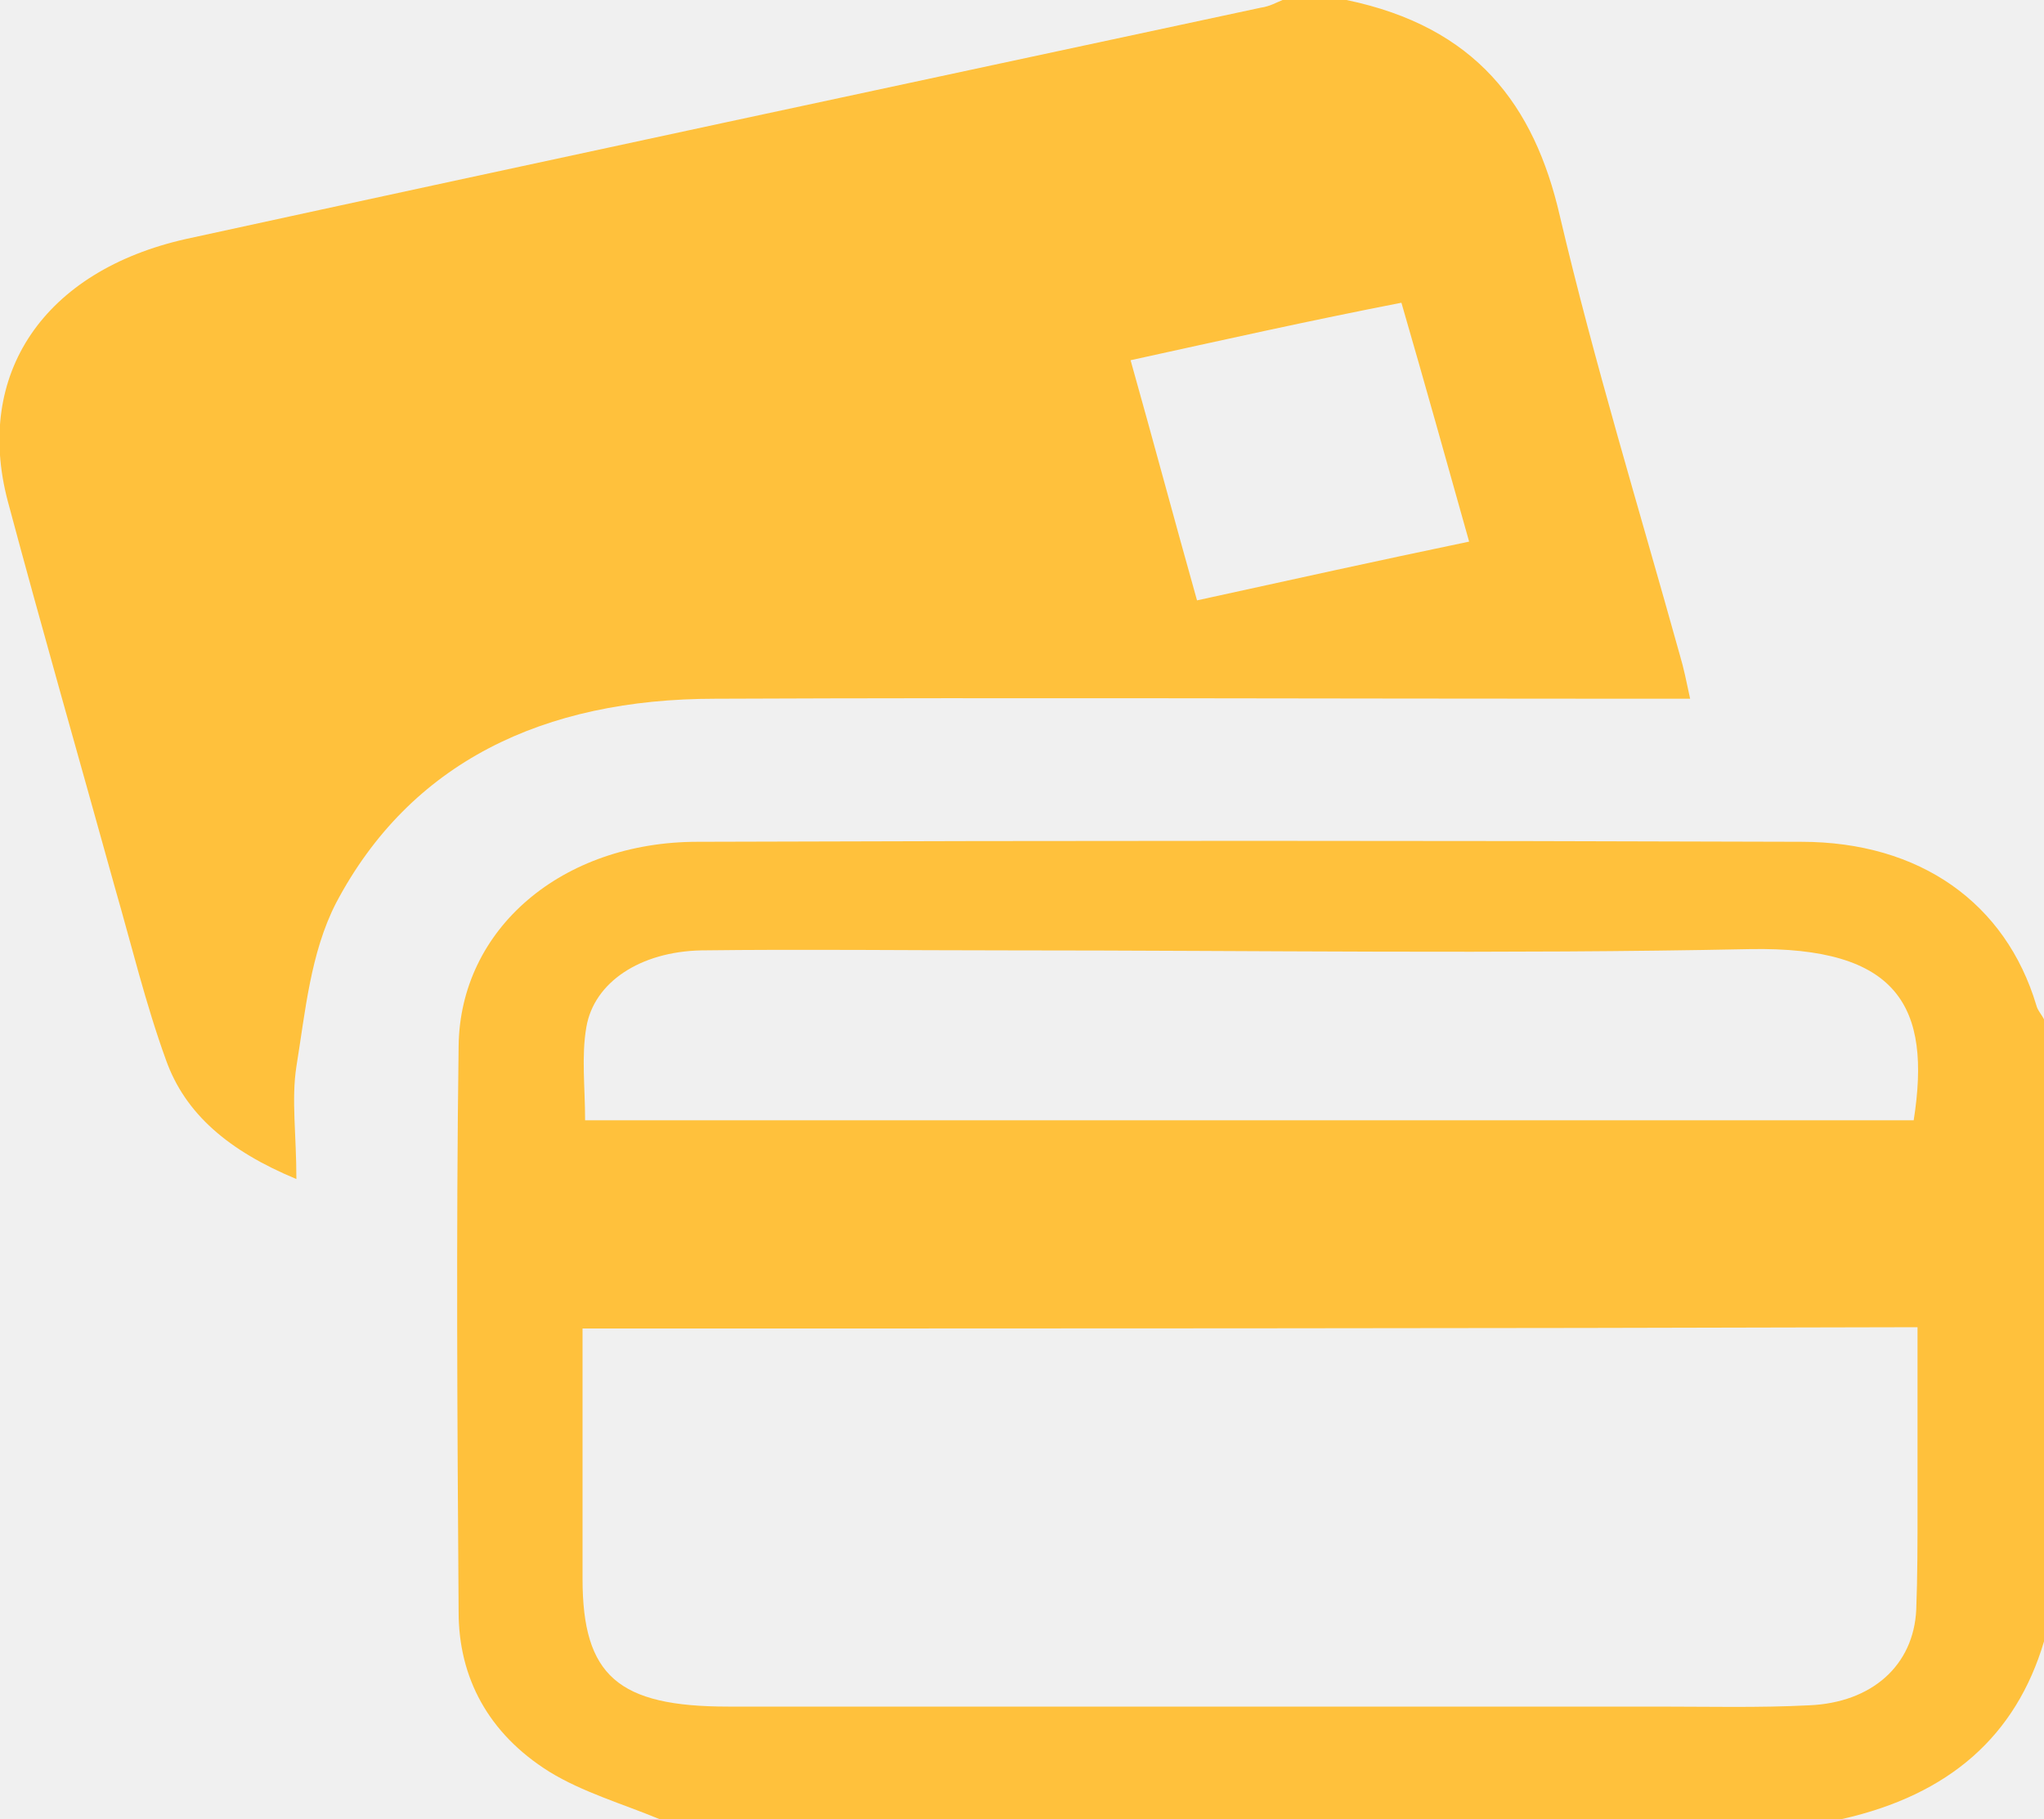
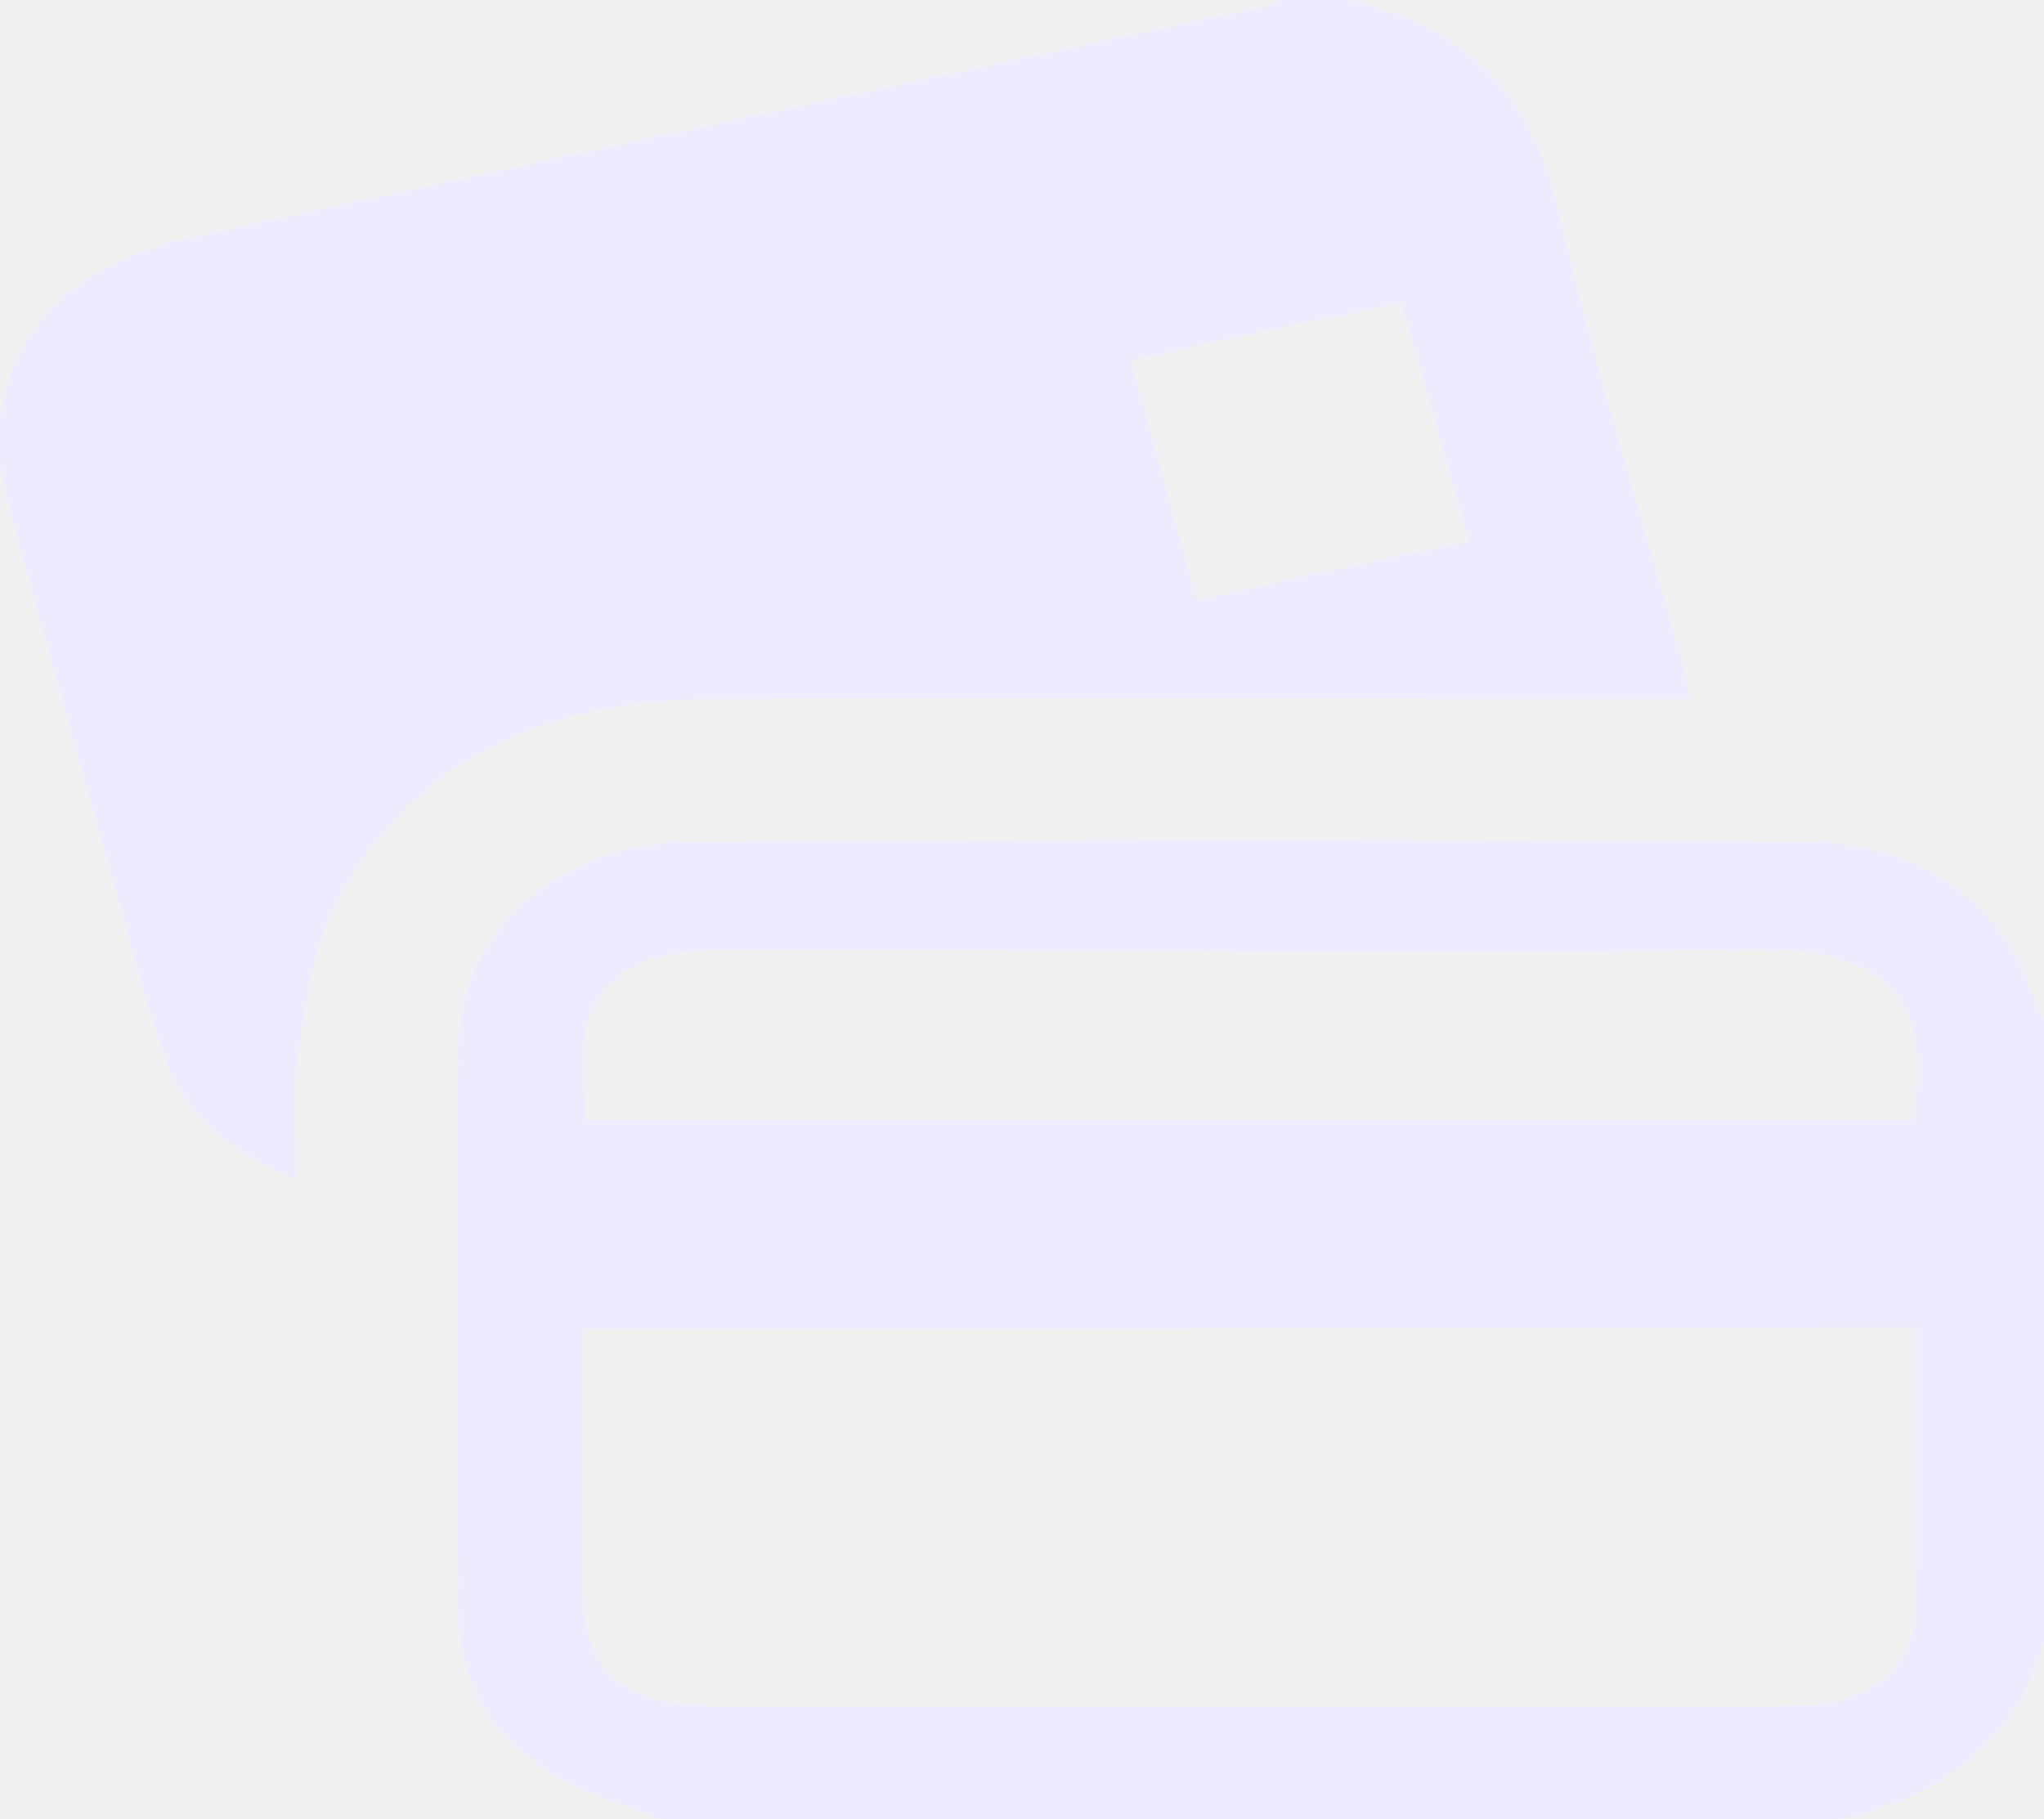
<svg xmlns="http://www.w3.org/2000/svg" version="1.1" id="圖層_1" x="0px" y="0px" viewBox="0 0 16 14.24" style="enable-background:new 0 0 16 14.24;" xml:space="preserve">
  <style type="text/css">
- 	.st0{fill:#ffc13c;}
- 	.st1{fill:#FFFFFF;}
+ 	.st0{fill:#EDECFF;}
+ 	.st1{fill:#EDECFF;}
</style>
  <g>
    <g>
      <path class="st0" d="M10.54,0c1.01,0.21,1.47,0.82,1.67,1.69c0.27,1.15,0.62,2.29,0.94,3.44c0.03,0.1,0.05,0.2,0.08,0.34    c-0.18,0-0.32,0-0.46,0c-2.39,0-4.78-0.01-7.17,0c-1.35,0-2.39,0.5-2.97,1.6c-0.2,0.39-0.24,0.85-0.31,1.28    C2.28,8.61,2.32,8.88,2.32,9.23C1.79,9.01,1.45,8.72,1.3,8.3C1.14,7.86,1.03,7.4,0.9,6.95C0.62,5.94,0.33,4.93,0.06,3.92    c-0.26-0.99,0.28-1.8,1.4-2.05c2.8-0.61,5.61-1.21,8.41-1.81C9.94,0.05,9.99,0.02,10.04,0C10.21,0,10.38,0,10.54,0z M8.85,2.82    c0.18,0.64,0.34,1.24,0.52,1.88c0.73-0.16,1.41-0.31,2.13-0.46c-0.18-0.64-0.35-1.25-0.53-1.87C10.25,2.51,9.58,2.66,8.85,2.82z" />
      <path class="st0" d="M5.16,14.24c-0.29-0.12-0.6-0.21-0.86-0.37c-0.48-0.3-0.71-0.74-0.71-1.25c-0.01-1.48-0.02-2.95,0-4.43    C3.6,7.27,4.4,6.59,5.46,6.59c2.88-0.01,5.76-0.01,8.64,0c0.93,0,1.6,0.48,1.84,1.28c0.01,0.04,0.04,0.07,0.06,0.11    c0,1.62,0,3.25,0,4.87c-0.22,0.74-0.74,1.2-1.58,1.39C11.33,14.24,8.25,14.24,5.16,14.24z M4.56,10.4c0,0.68,0,1.32,0,1.96    c0,0.76,0.28,1,1.14,1c2.43,0,4.85,0,7.28,0c0.39,0,0.79,0.01,1.18-0.01c0.49-0.02,0.82-0.31,0.84-0.75    c0.01-0.26,0.01-0.53,0.01-0.79c0-0.47,0-0.94,0-1.42C11.51,10.4,8.06,10.4,4.56,10.4z M14.98,8.77c0.14-0.89-0.12-1.36-1.28-1.34    c-1.94,0.04-3.87,0.01-5.81,0.01c-0.8,0-1.6-0.01-2.4,0C5.01,7.45,4.65,7.69,4.59,8.04C4.55,8.27,4.58,8.51,4.58,8.77    C8.06,8.77,11.51,8.77,14.98,8.77z" />
    </g>
  </g>
</svg>
